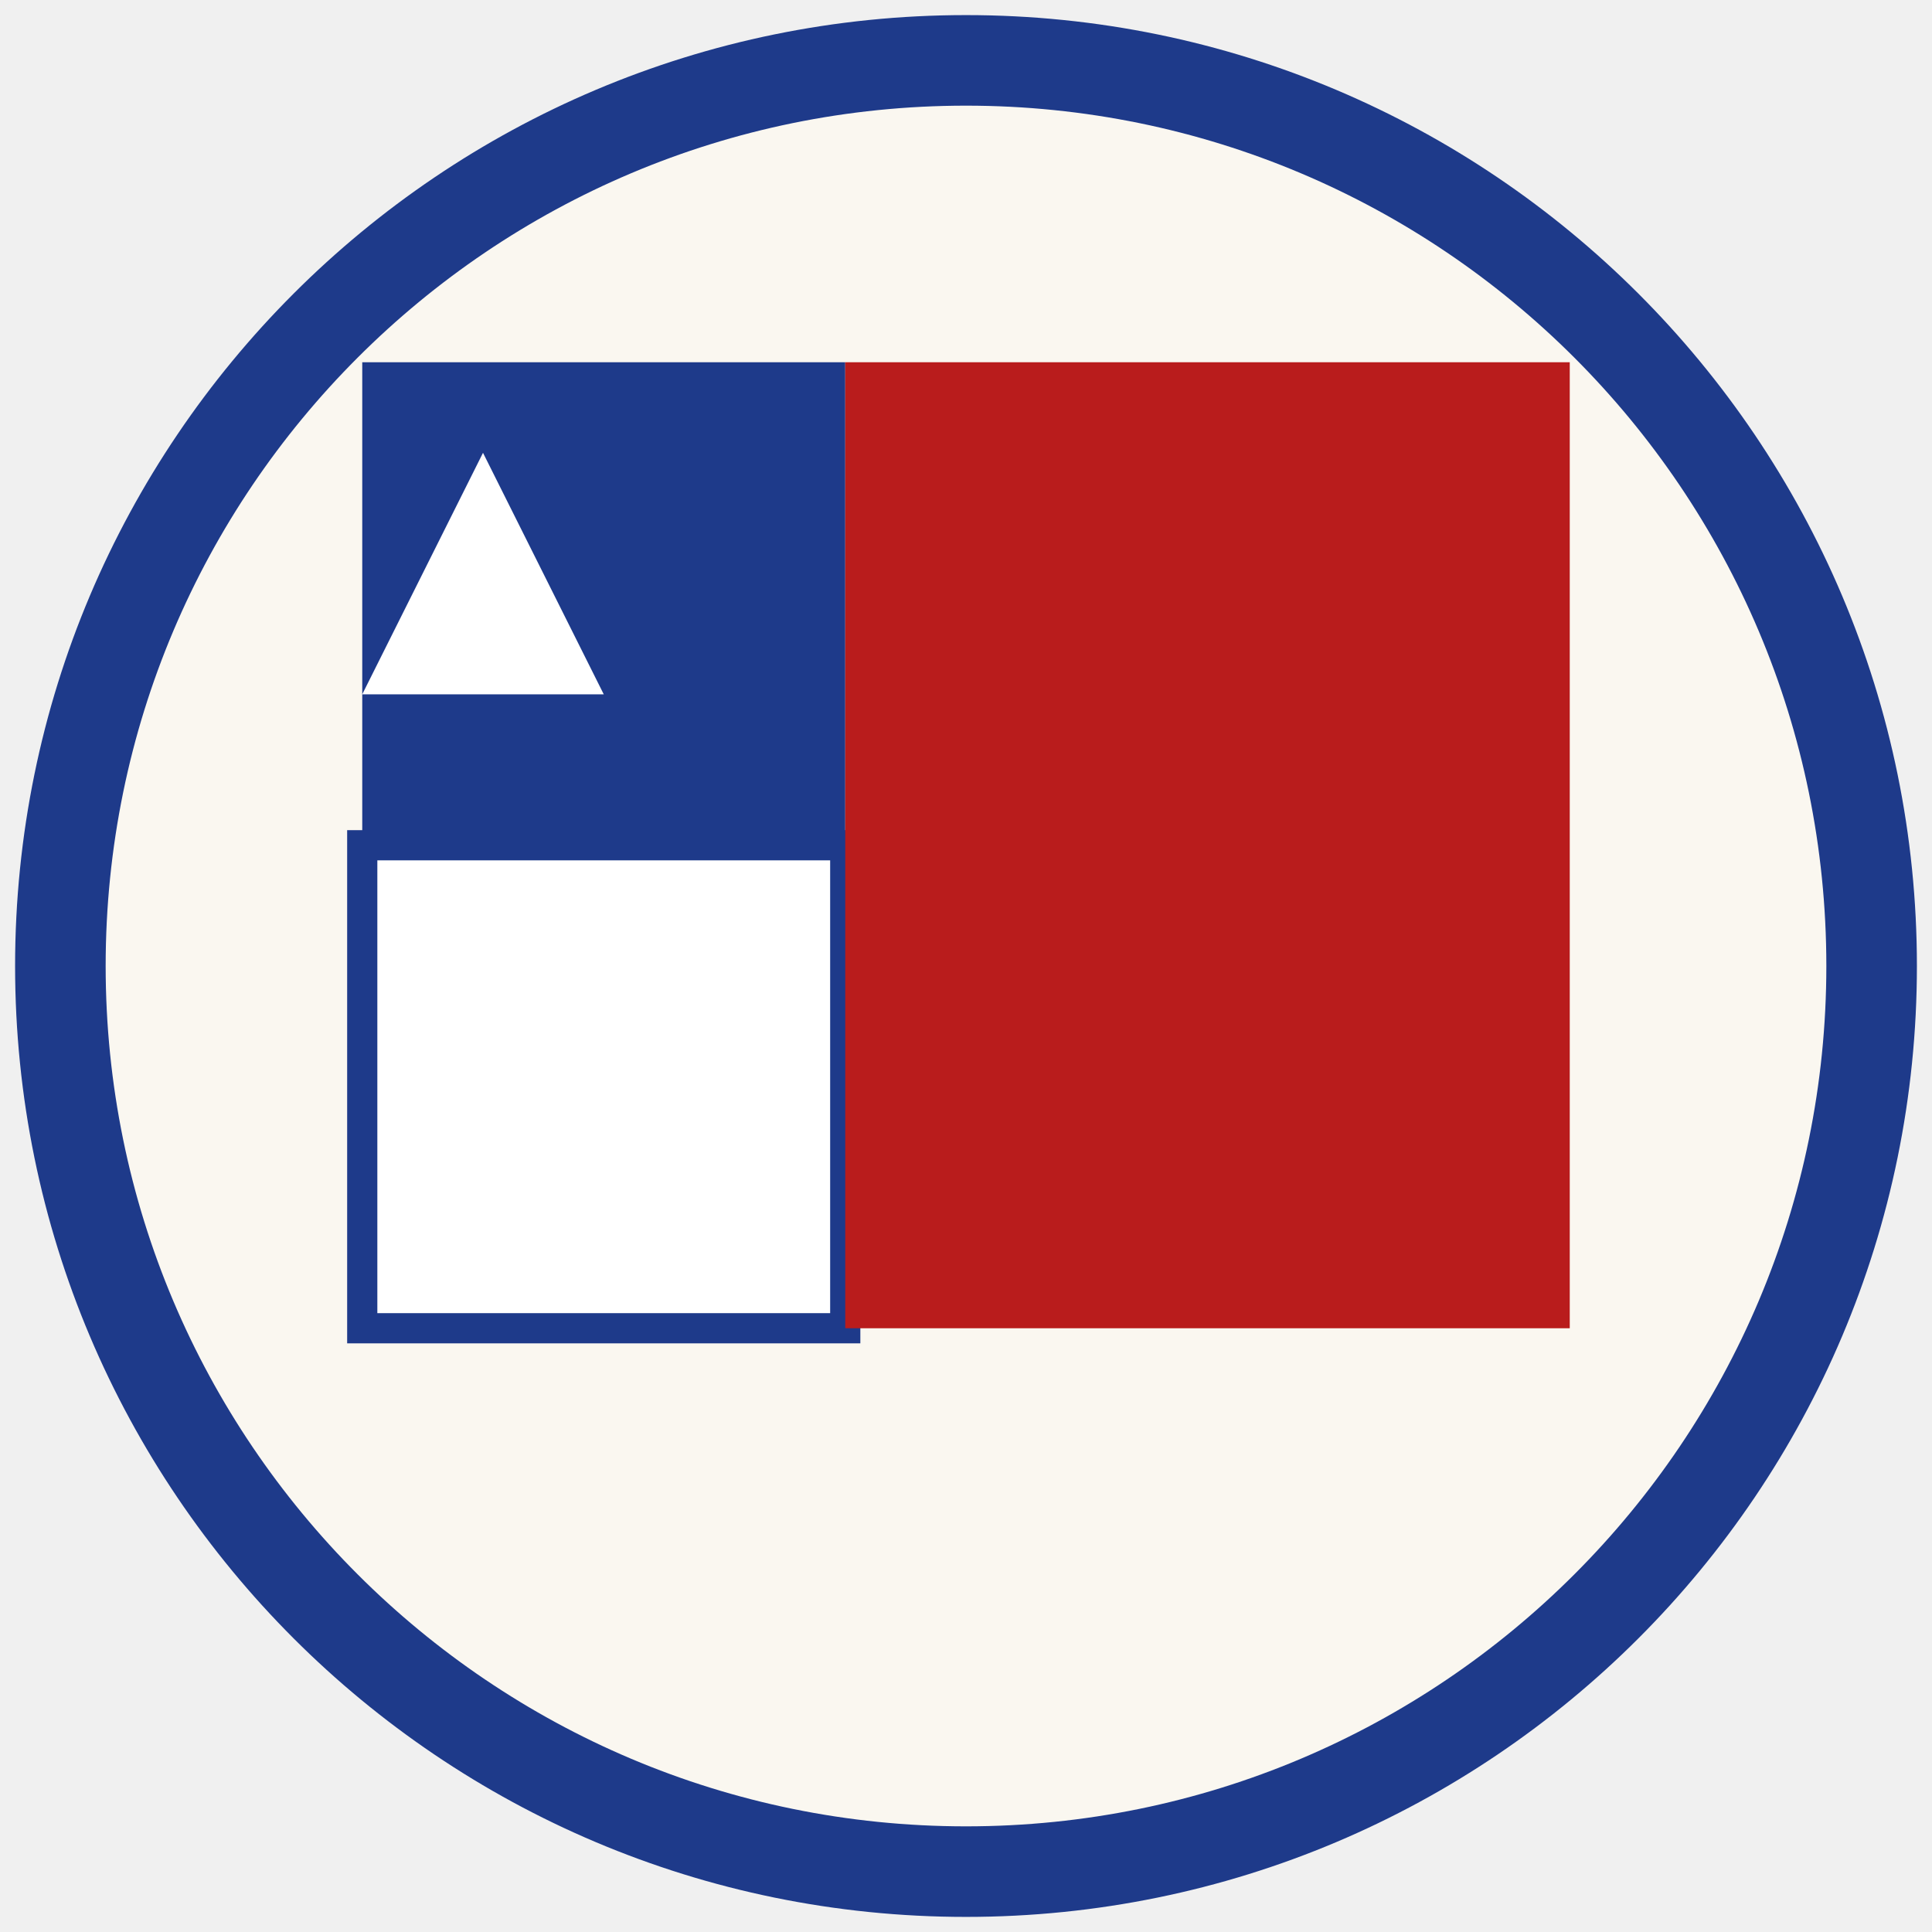
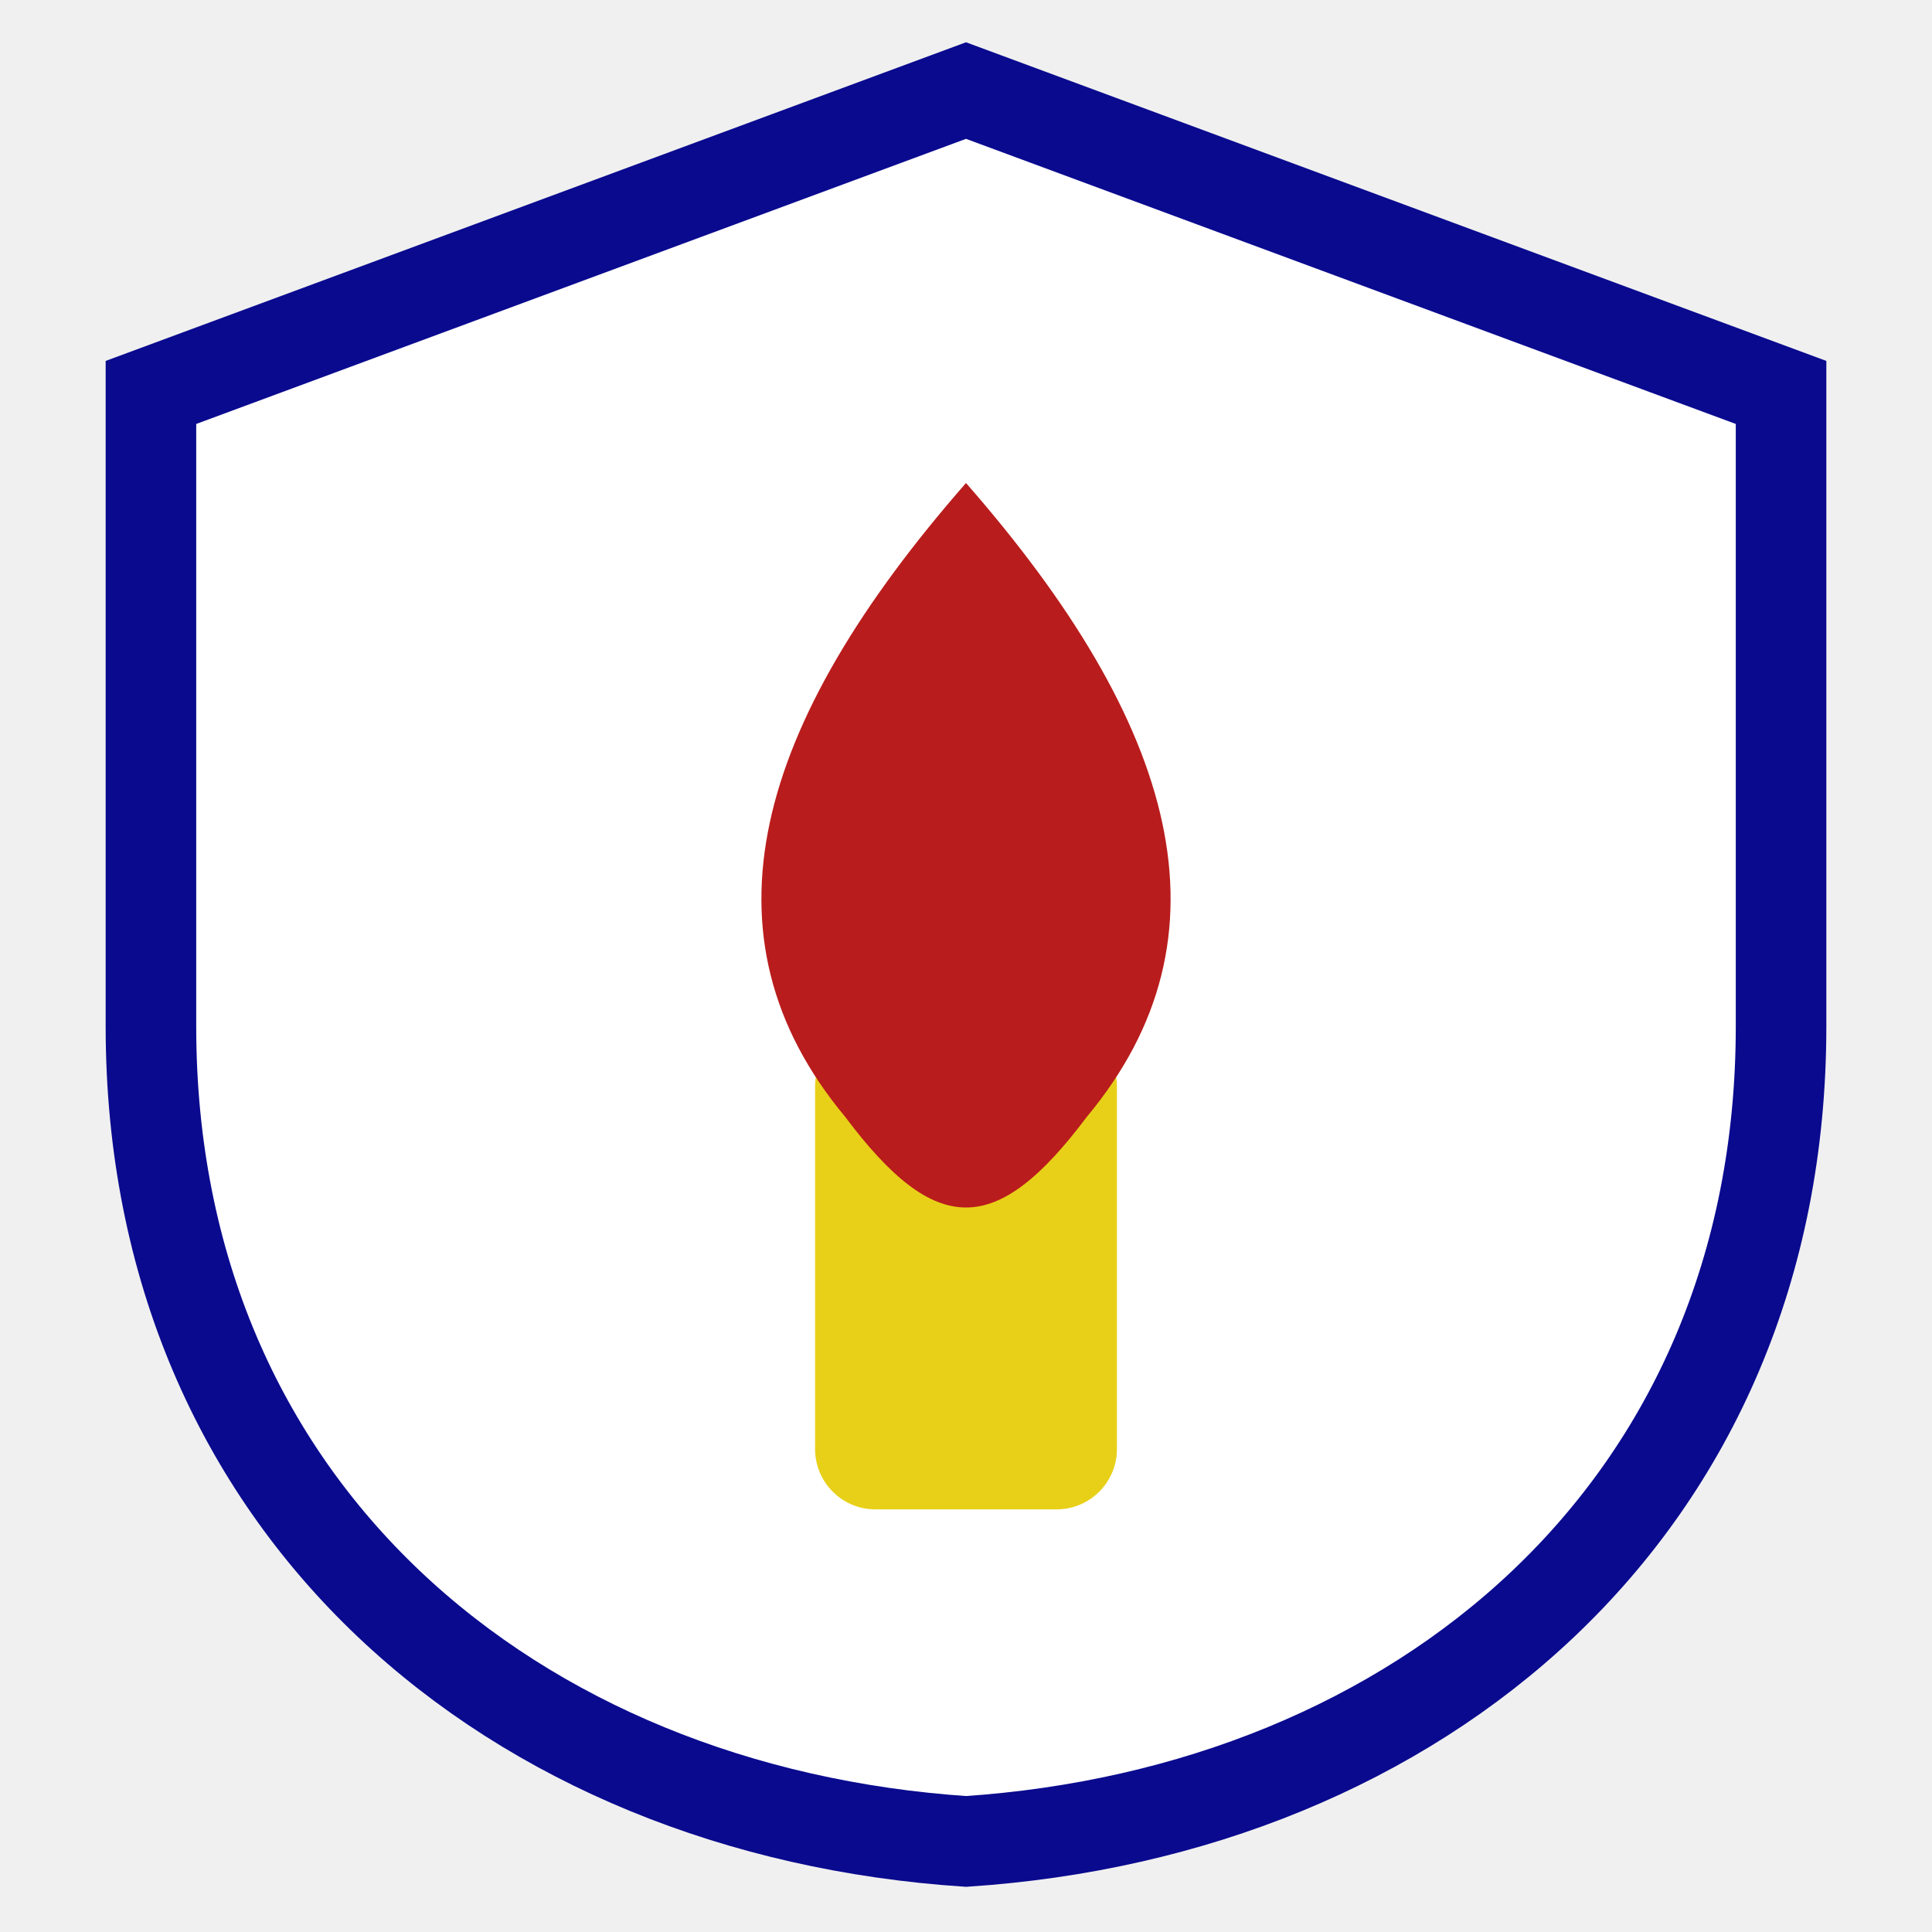
- <svg xmlns="http://www.w3.org/2000/svg" viewBox="0 0 64 64" width="64" height="64" role="img" aria-label="Escudo Escuela José Miguel Carrera Verdugo">
-   <circle cx="32" cy="32" r="30" fill="#FAF7F0" stroke="#1E3A8A" stroke-width="3" />
-   <rect x="12" y="12" width="16" height="16" fill="#1E3A8A" />
-   <rect x="12" y="28" width="16" height="16" fill="#FFFFFF" stroke="#1E3A8A" stroke-width="1" />
-   <rect x="28" y="12" width="24" height="32" fill="#B91C1C" />
-   <polygon points="16,15 20,23 12,23" fill="#FFFFFF" />
+ <svg xmlns="http://www.w3.org/2000/svg" viewBox="0 0 64 64" width="64" height="64" role="img" aria-label="Escudo Escuela José Miguel Carrera Verdugo (interpretación propia)">
+   <path d="M32 3 L59 13 V34 C59 50 47 60 32 61 C17 60 5 50 5 34 V13 Z" fill="#FFFFFF" stroke="#0A0A8F" stroke-width="3" />
+   <rect x="27" y="34" width="10" height="16" rx="2" fill="#e8d018" />
+   <path d="M32 16 C39 24 41 31 36 37 C33 41 31 41 28 37 C23 31 25 24 32 16 Z" fill="#B91C1C" />
</svg>
